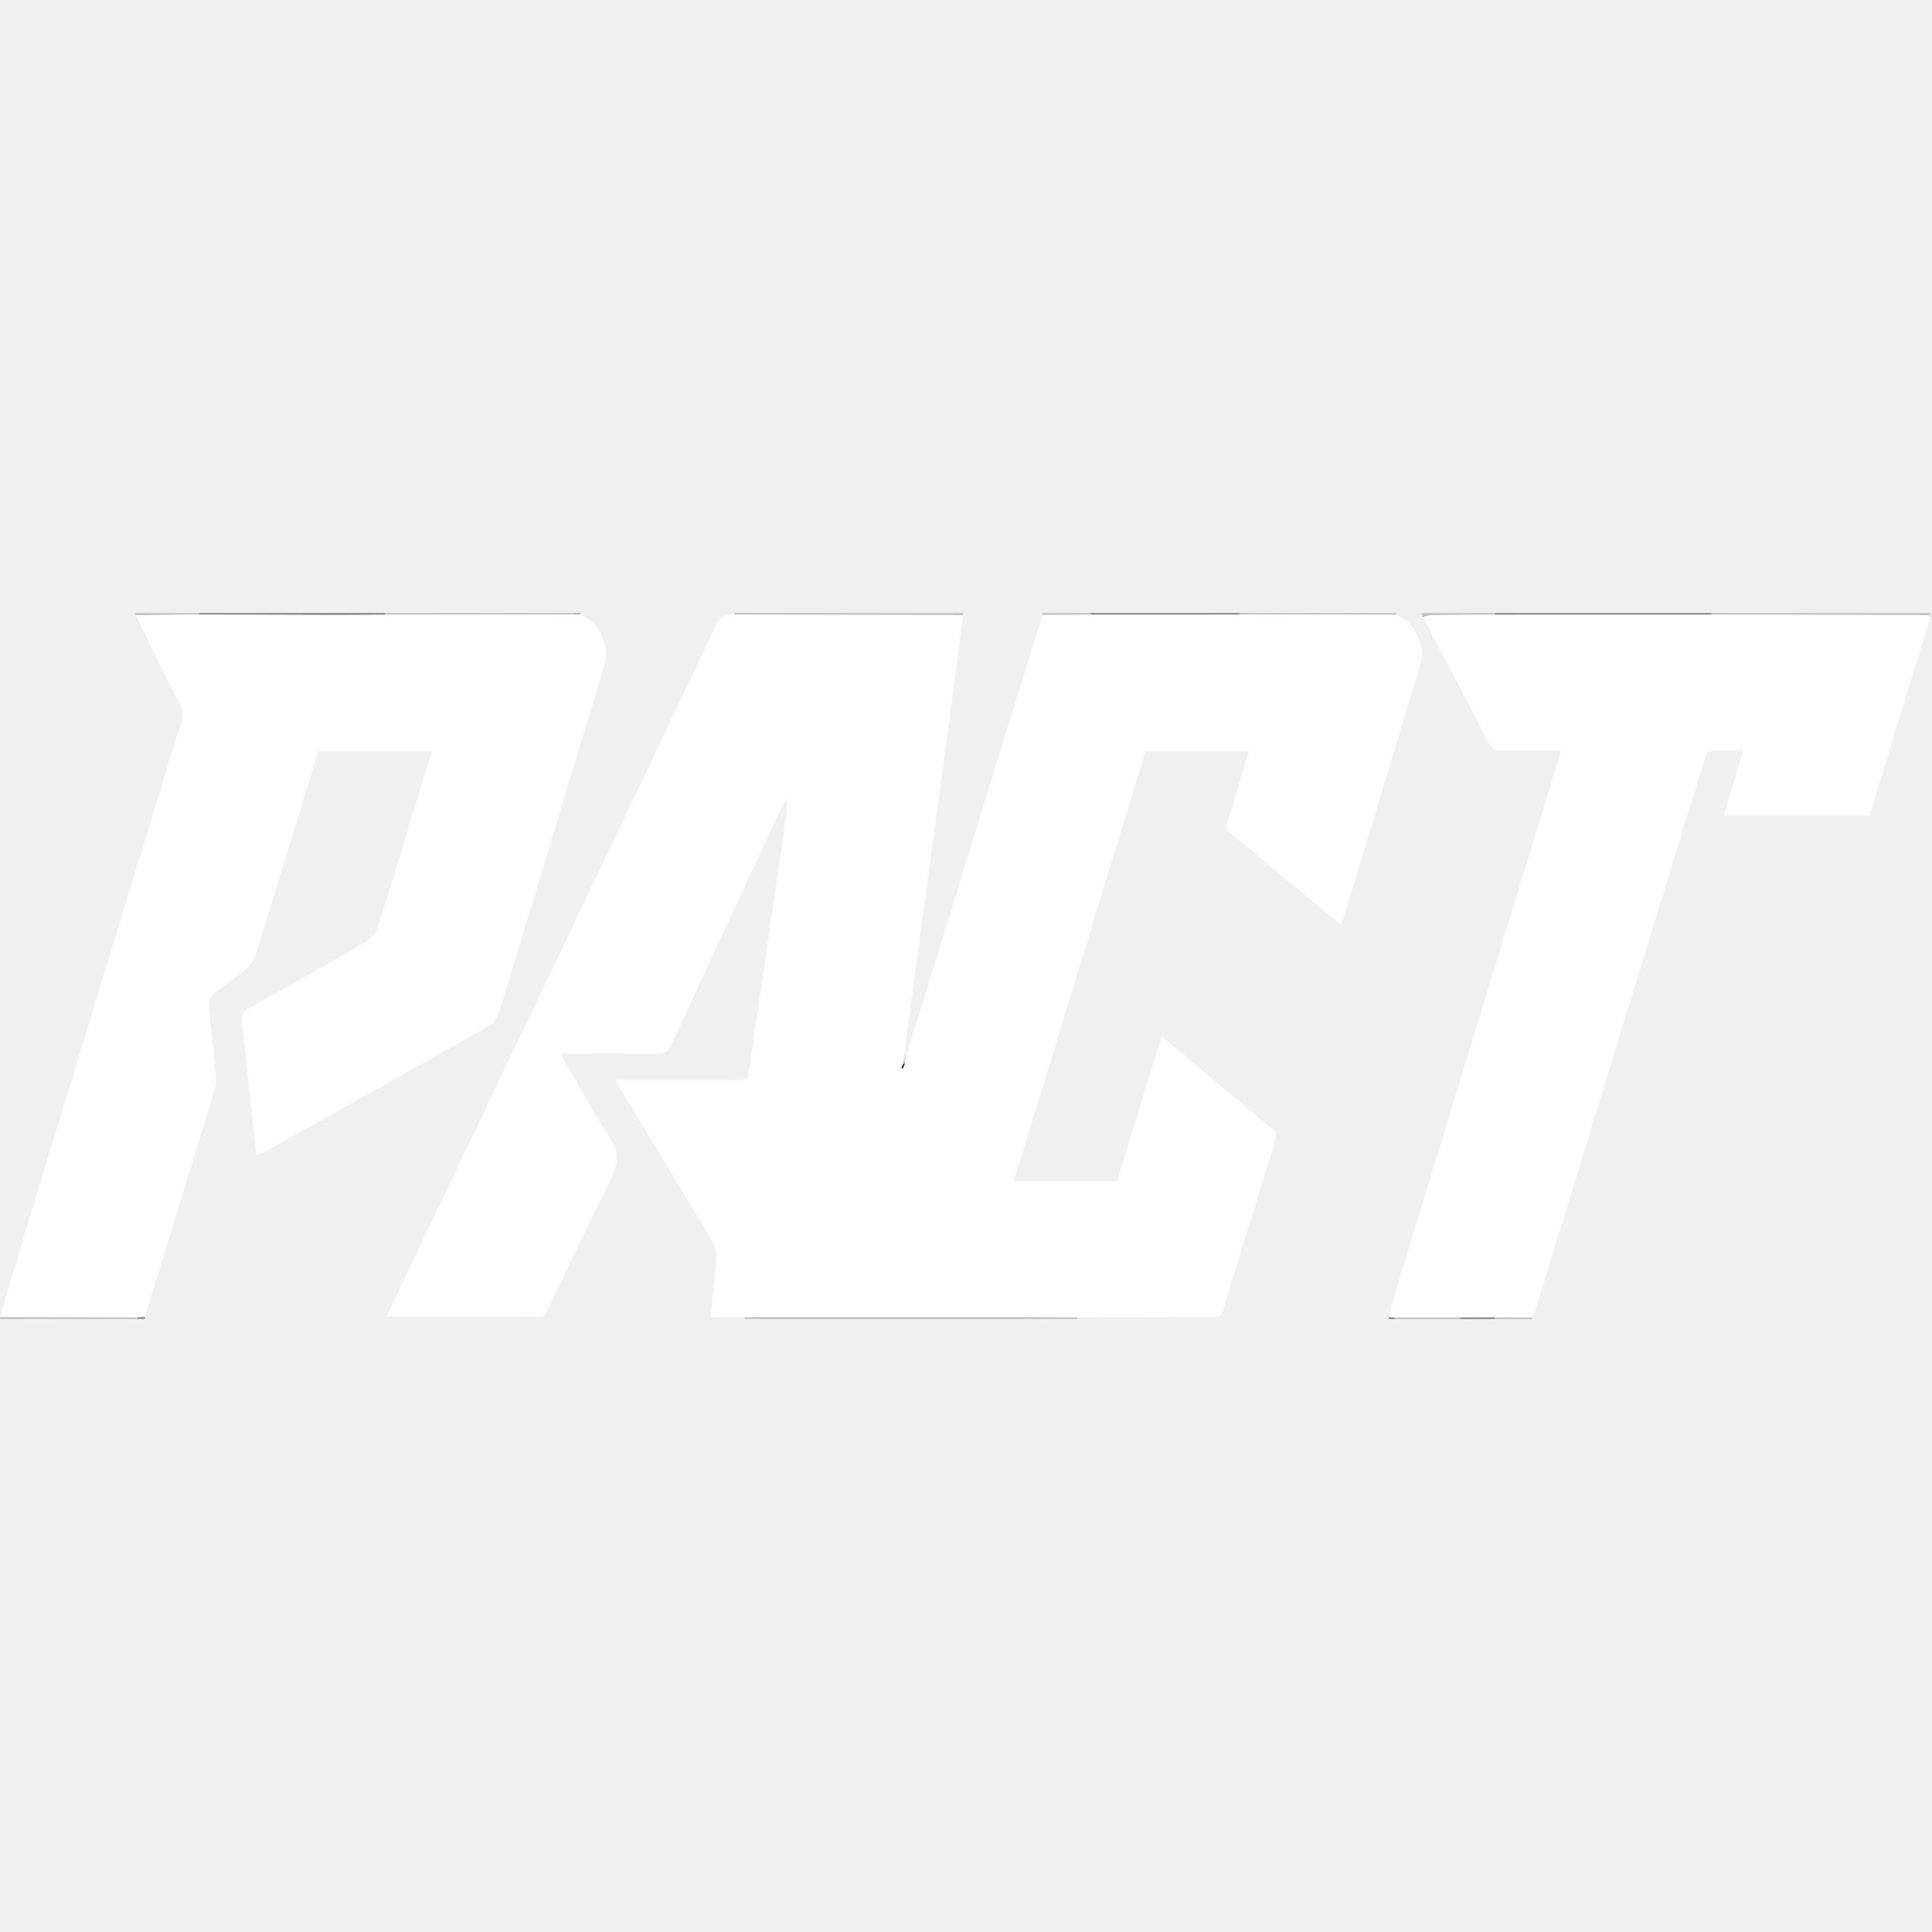
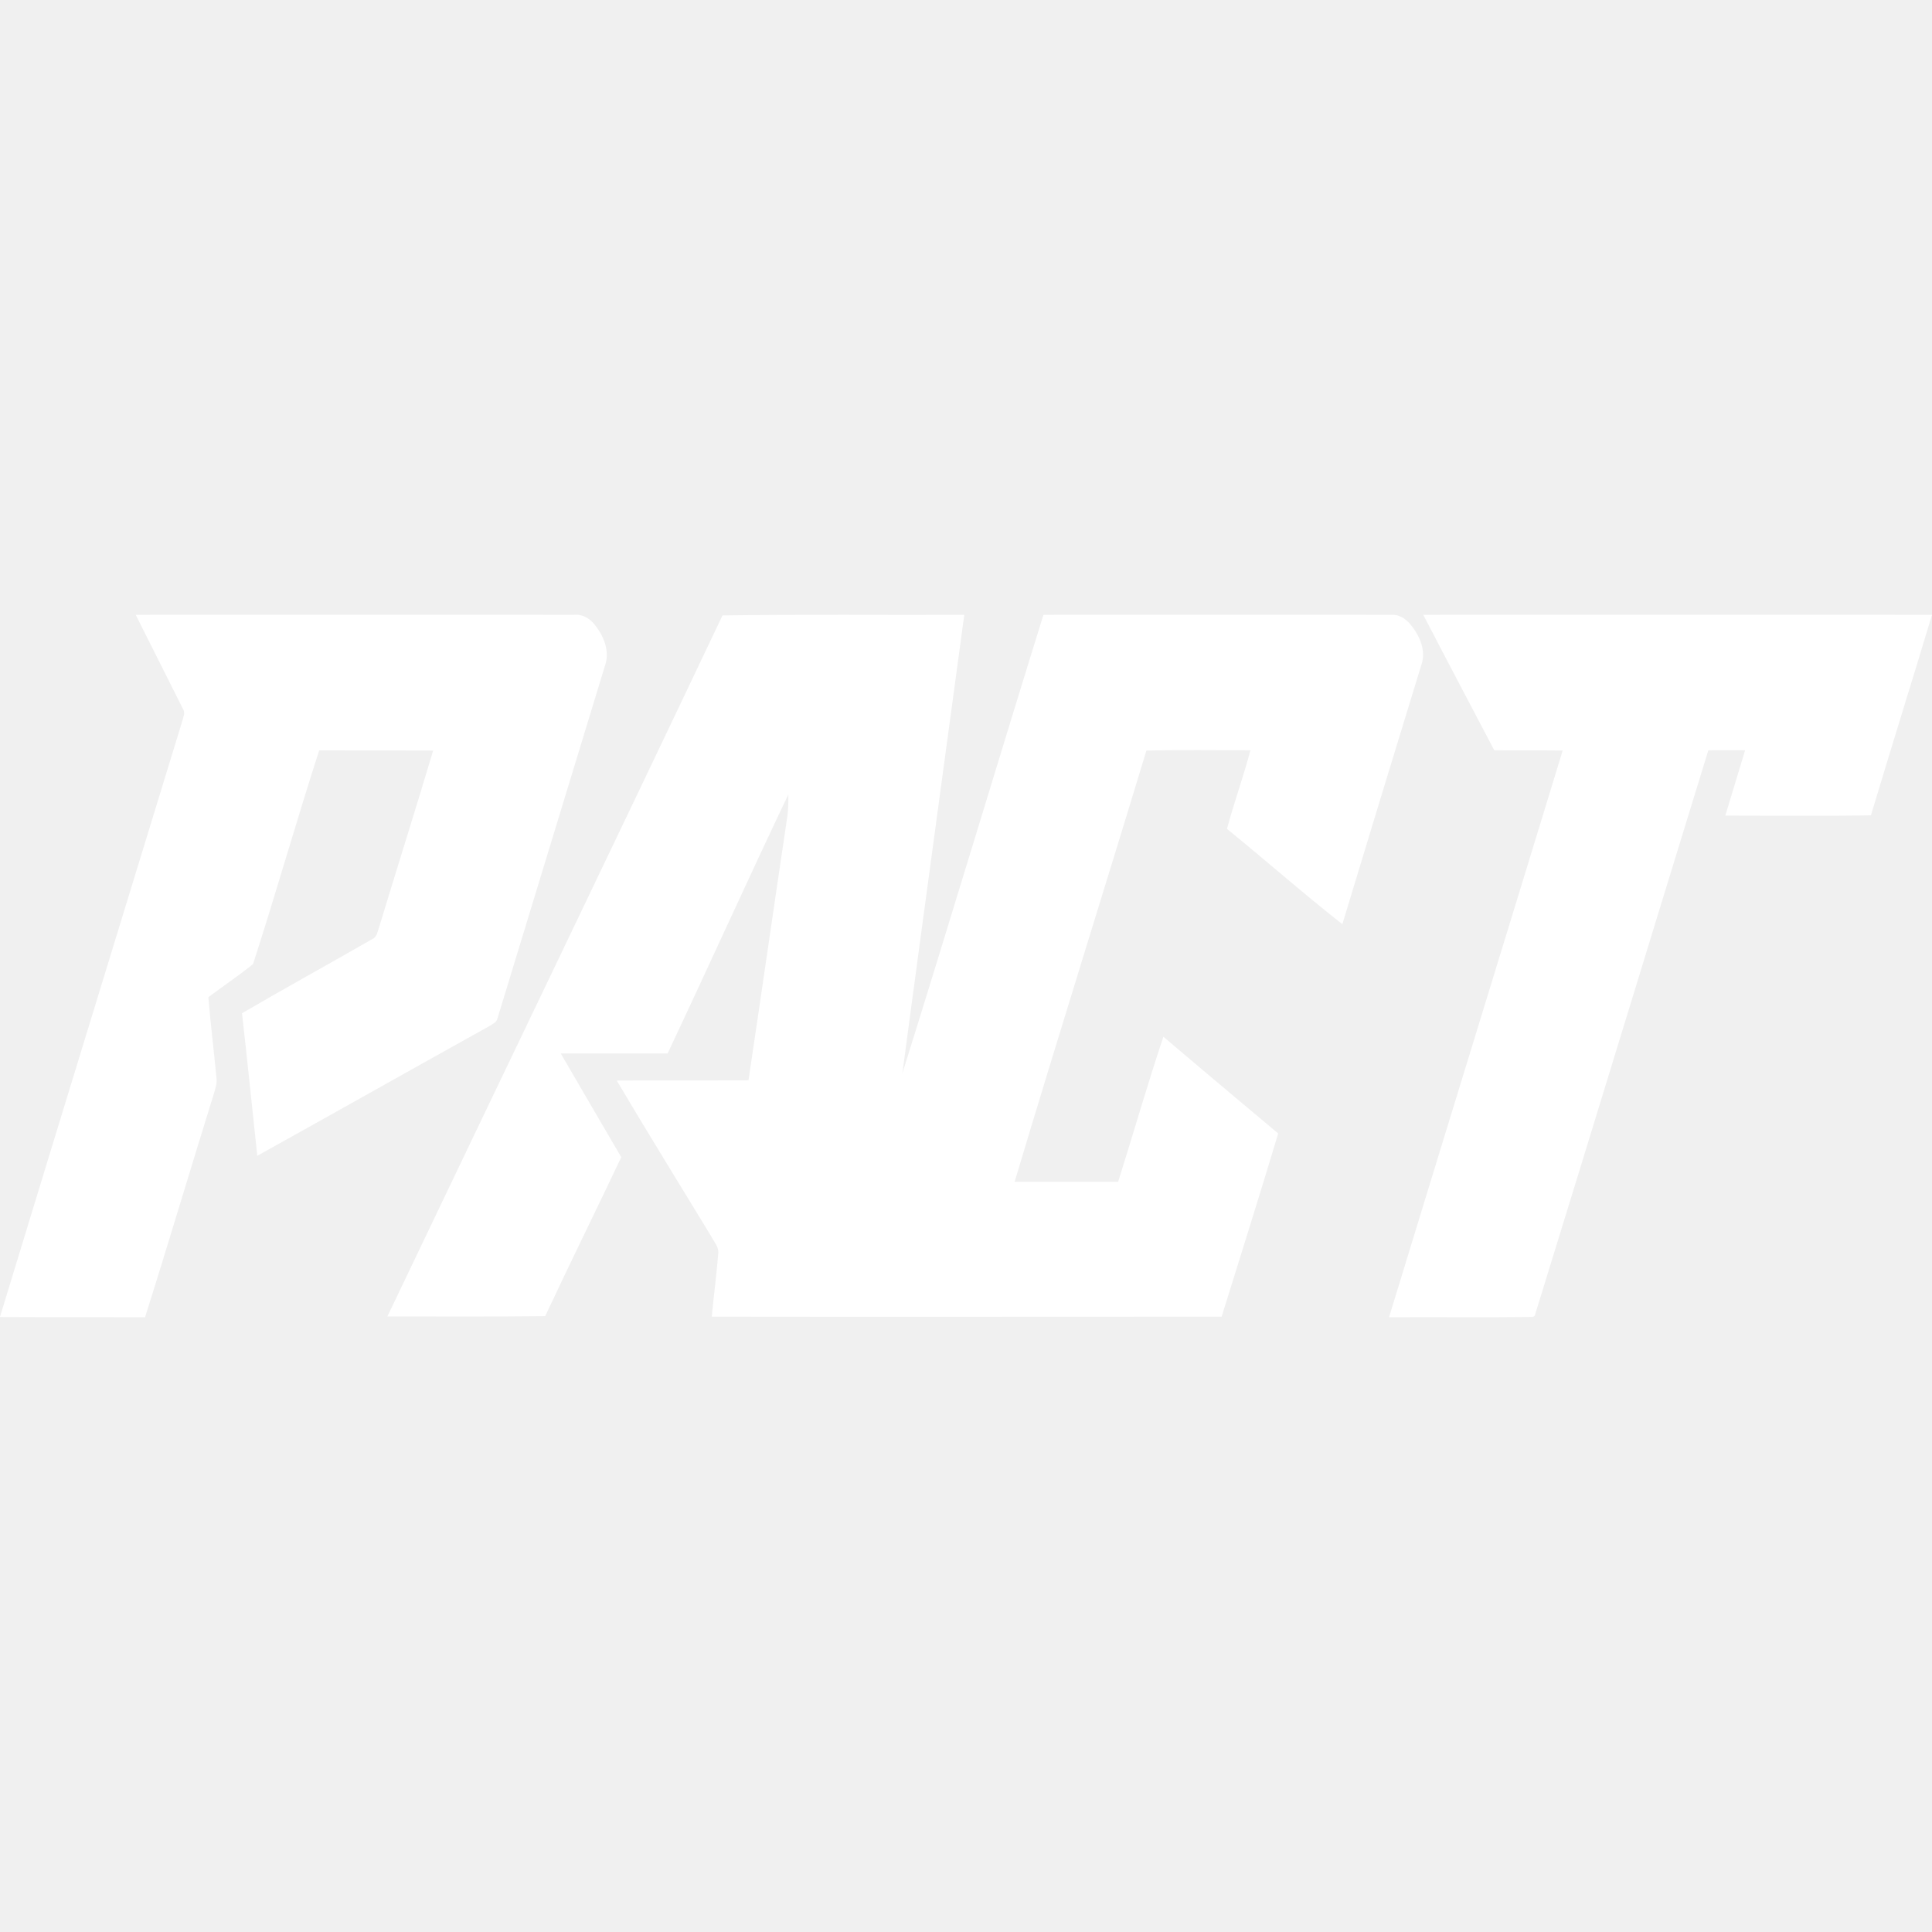
<svg xmlns="http://www.w3.org/2000/svg" version="1.1" id="Layer_1" x="0px" y="0px" width="64px" height="64px" viewBox="0 0 64 64" enable-background="new 0 0 64 64" xml:space="preserve">
  <g>
-     <g>
-       <path fill-rule="evenodd" clip-rule="evenodd" fill="#BEBEBE" d="M24.665,43.691c0-0.018-0.001-0.036-0.003-0.054    c0.117-0.003,0.234-0.01,0.351-0.01c3.015,0,6.031-0.001,9.046,0c0.543,0,1.086,0.008,1.629,0.012    c0.001,0.018-0.001,0.035-0.004,0.052C32.011,43.691,28.338,43.691,24.665,43.691z" />
-       <path fill-rule="evenodd" clip-rule="evenodd" fill="#BEBEBE" d="M31.904,20.309c-0.001,0.022-0.002,0.045-0.003,0.067    c-0.318-0.001-0.638-0.003-0.957-0.003c-2.201-0.004-4.402-0.007-6.604-0.011c0.002-0.018,0.003-0.036,0.003-0.054    C26.864,20.309,29.384,20.309,31.904,20.309z" />
-       <path fill-rule="evenodd" clip-rule="evenodd" fill="#BEBEBE" d="M56.696,20.309c2.413,0,4.826,0,7.239,0    c-0.001,0.023-0.002,0.048-0.003,0.071c-0.149-0.002-0.299-0.007-0.448-0.007c-2.261-0.004-4.521-0.007-6.783-0.011    C56.699,20.345,56.697,20.326,56.696,20.309z" />
-       <path fill-rule="evenodd" clip-rule="evenodd" fill="#7F7F7F" d="M56.696,20.309c0.001,0.018,0.003,0.036,0.005,0.054    c-2.395,0.001-4.789,0.002-7.184,0.002c0.005-0.018,0.006-0.037,0.004-0.056C51.913,20.309,54.305,20.309,56.696,20.309z" />
-       <path fill-rule="evenodd" clip-rule="evenodd" fill="#BEBEBE" d="M12.749,20.309c2.093,0,4.186,0,6.278,0    c0,0.017,0,0.033-0.001,0.05c-2.091,0.002-4.182,0.004-6.273,0.006C12.748,20.347,12.747,20.327,12.749,20.309z" />
-       <path fill-rule="evenodd" clip-rule="evenodd" fill="#7F7F7F" d="M12.749,20.309c-0.002,0.019-0.001,0.038,0.004,0.056    c-0.574,0.003-1.149,0.009-1.723,0.008c-1.479-0.003-2.958-0.009-4.437-0.014c-0.002-0.018,0-0.034,0.006-0.05    C8.648,20.309,10.699,20.309,12.749,20.309z" />
-       <path fill-rule="evenodd" clip-rule="evenodd" fill="#7F7F7F" d="M36.132,20.309c1.645,0,3.289,0,4.934,0    c-0.001,0.018,0.001,0.035,0.004,0.053c-1.646,0.001-3.294,0.002-4.941,0.003C36.133,20.347,36.135,20.327,36.132,20.309z" />
-       <path fill-rule="evenodd" clip-rule="evenodd" fill="#BEBEBE" d="M46.254,20.309c-0.002,0.02-0.001,0.038,0.003,0.057    c-1.624-0.003-3.247-0.006-4.871-0.009c0-0.016,0-0.032,0-0.048C43.008,20.309,44.631,20.309,46.254,20.309z" />
-       <path fill-rule="evenodd" clip-rule="evenodd" fill="#BEBEBE" d="M0,43.691c0-0.021,0-0.043,0-0.064    c1.515,0.003,3.03,0.006,4.545,0.009c0.004,0.019,0.005,0.037,0.003,0.056C3.032,43.691,1.516,43.691,0,43.691z" />
-       <path fill-rule="evenodd" clip-rule="evenodd" fill="#BEBEBE" d="M49.521,20.309c0.002,0.019,0.001,0.038-0.004,0.056    c-0.699,0.003-1.398,0.003-2.098,0.012c-0.096,0.001-0.19,0.042-0.286,0.065c-0.016-0.045-0.031-0.089-0.047-0.133    C47.898,20.309,48.71,20.309,49.521,20.309z" />
-       <path fill-rule="evenodd" clip-rule="evenodd" fill="#BEBEBE" d="M48.368,43.691c-0.726,0-1.452,0-2.178,0    c0.002-0.017,0.004-0.034,0.005-0.052c0.723,0,1.445,0,2.168,0C48.363,43.657,48.365,43.675,48.368,43.691z" />
-       <path fill-rule="evenodd" clip-rule="evenodd" fill="#BEBEBE" d="M6.599,20.309c-0.006,0.016-0.008,0.032-0.006,0.05    c-0.701,0.007-1.402,0.015-2.104,0.021c-0.001-0.023-0.003-0.048-0.005-0.071C5.189,20.309,5.894,20.309,6.599,20.309z" />
-       <path fill-rule="evenodd" clip-rule="evenodd" fill="#BEBEBE" d="M36.132,20.309c0.003,0.019,0.001,0.038-0.004,0.056    c-0.532,0.003-1.064,0.006-1.597,0.009c0-0.021-0.001-0.043-0.001-0.064C35.064,20.309,35.599,20.309,36.132,20.309z" />
-       <path fill-rule="evenodd" clip-rule="evenodd" fill="#BEBEBE" d="M50.742,43.639c0.001,0.018,0,0.035-0.004,0.053    c-0.405,0-0.811,0-1.217,0c-0.002-0.019-0.001-0.037,0.004-0.056C49.931,43.637,50.337,43.638,50.742,43.639z" />
-       <path fill-rule="evenodd" clip-rule="evenodd" fill="#7F7F7F" d="M49.525,43.636c-0.005,0.019-0.006,0.037-0.004,0.056    c-0.385,0-0.769,0-1.153,0c-0.003-0.017-0.005-0.034-0.005-0.052C48.751,43.639,49.138,43.637,49.525,43.636z" />
-       <path fill-rule="evenodd" clip-rule="evenodd" fill="#B9B9B9" d="M41.386,20.309c0,0.016,0,0.032,0,0.048    c-0.105,0.002-0.211,0.003-0.316,0.005c-0.003-0.018-0.005-0.035-0.004-0.053C41.172,20.309,41.278,20.309,41.386,20.309z" />
-       <path fill-rule="evenodd" clip-rule="evenodd" fill="#8A8A8A" d="M4.548,43.691c0.002-0.019,0.001-0.037-0.003-0.056    c0.084-0.005,0.169-0.009,0.253-0.014c0.002,0.023,0.004,0.047,0.006,0.069C4.719,43.691,4.634,43.691,4.548,43.691z" />
-       <path fill-rule="evenodd" clip-rule="evenodd" fill="#AFAFAF" d="M19.026,20.358c0.001-0.017,0.001-0.033,0.001-0.05    c0.064,0,0.128,0,0.192,0c-0.001,0.019,0,0.038,0.003,0.057C19.157,20.362,19.091,20.36,19.026,20.358z" />
-       <path fill-rule="evenodd" clip-rule="evenodd" fill="#7F7F7F" d="M46.195,43.64c-0.001,0.018-0.003,0.035-0.005,0.052    c-0.064,0-0.128,0-0.192,0c0-0.021-0.001-0.041-0.001-0.063C46.063,43.633,46.129,43.636,46.195,43.64z" />
-       <path fill-rule="evenodd" clip-rule="evenodd" fill="#D6D6D6" d="M63.933,20.38c0.001-0.023,0.002-0.048,0.003-0.071    c0.021,0.043,0.043,0.085,0.064,0.128l-0.026,0.003l-0.027-0.001C63.938,20.42,63.934,20.4,63.933,20.38z" />
-       <path fill-rule="evenodd" clip-rule="evenodd" fill="#FFFFFF" d="M41.069,20.361c0.105-0.002,0.211-0.003,0.316-0.005    c1.624,0.003,3.247,0.006,4.871,0.009c0.661,0.313,0.985,1.034,0.774,1.728c-0.837,2.758-1.675,5.517-2.513,8.274    c-0.024,0.078-0.053,0.154-0.093,0.271c-0.702-0.579-1.384-1.141-2.063-1.705c-0.525-0.437-1.043-0.882-1.573-1.312    c-0.144-0.116-0.187-0.213-0.127-0.4c0.247-0.769,0.472-1.545,0.713-2.343c-1.147,0-2.27,0-3.426,0    c-1.45,4.737-2.903,9.482-4.364,14.252c1.163,0,2.279,0,3.415,0c0.491-1.588,0.982-3.178,1.486-4.808    c0.762,0.642,1.484,1.25,2.206,1.859c0.481,0.405,0.958,0.816,1.447,1.212c0.141,0.113,0.167,0.21,0.115,0.378    c-0.587,1.878-1.171,3.756-1.739,5.64c-0.065,0.214-0.178,0.219-0.347,0.219c-1.493,0-2.987,0.006-4.481,0.01    c-0.543-0.004-1.086-0.012-1.629-0.012c-3.016-0.001-6.031,0-9.046,0c-0.117,0-0.234,0.007-0.351,0.01c-0.361,0-0.723,0-1.119,0    c0.068-0.652,0.148-1.271,0.188-1.894c0.013-0.208-0.028-0.453-0.133-0.629c-0.991-1.666-2.001-3.319-3.005-4.978    c-0.059-0.097-0.11-0.198-0.198-0.358c0.532,0,1.009,0,1.485,0c0.875,0,1.751-0.003,2.626,0.003    c0.171,0.001,0.263-0.021,0.293-0.229c0.413-2.859,0.838-5.716,1.256-8.574c0.023-0.157,0.003-0.319,0.003-0.544    c-0.074,0.141-0.129,0.234-0.175,0.332c-1.211,2.604-2.424,5.206-3.625,7.813c-0.113,0.245-0.237,0.339-0.518,0.333    c-1.042-0.021-2.084-0.009-3.174-0.009c0.553,0.948,1.047,1.879,1.624,2.755c0.328,0.498,0.311,0.89,0.048,1.405    c-0.731,1.43-1.404,2.889-2.094,4.34c-0.064,0.136-0.122,0.218-0.296,0.217c-1.666-0.007-3.331-0.004-5.042-0.004    c0.179-0.381,0.348-0.749,0.523-1.114c3.47-7.267,6.944-14.53,10.4-21.803c0.15-0.317,0.344-0.344,0.613-0.338    c2.202,0.004,4.403,0.007,6.604,0.011c0.319,0,0.639,0.002,0.957,0.003c-0.136,1.056-0.269,2.111-0.41,3.166    c-0.308,2.289-0.622,4.578-0.932,6.867c-0.185,1.361-0.366,2.723-0.546,4.083c-0.018,0.137-0.025,0.275-0.037,0.413    c-0.016,0.088-0.032,0.176-0.048,0.263c-0.003,0.022-0.006,0.045-0.009,0.067c-0.021,0.047-0.042,0.093-0.062,0.14    c0.018,0.008,0.036,0.016,0.054,0.023c0.023-0.056,0.046-0.111,0.068-0.167c0.005-0.021,0.002-0.043-0.006-0.063    c0.019-0.065,0.037-0.13,0.056-0.195c0.945-3.069,1.889-6.139,2.835-9.207c0.555-1.798,1.111-3.596,1.668-5.394    c0.532-0.003,1.064-0.006,1.597-0.009C37.775,20.363,39.423,20.362,41.069,20.361z" />
-       <path fill-rule="evenodd" clip-rule="evenodd" fill="#FFFFFF" d="M63.933,20.38c0.001,0.021,0.006,0.04,0.014,0.059    c-0.67,2.187-1.339,4.373-2.015,6.577c-1.597,0-3.193,0-4.83,0c0.214-0.715,0.424-1.413,0.647-2.158    c-0.384,0-0.741-0.016-1.095,0.014c-0.071,0.006-0.156,0.173-0.189,0.279c-0.652,2.114-1.297,4.231-1.946,6.347    c-1.213,3.955-2.427,7.91-3.644,11.864c-0.029,0.097-0.088,0.185-0.133,0.277c-0.405-0.001-0.812-0.002-1.217-0.003    c-0.388,0.001-0.774,0.003-1.162,0.004c-0.723,0-1.445,0-2.168,0c-0.066-0.004-0.133-0.007-0.198-0.011    c0.245-0.835,0.483-1.672,0.738-2.505c1.627-5.316,3.257-10.632,4.886-15.948c0.028-0.091,0.048-0.183,0.082-0.318    c-0.669,0-1.314-0.012-1.96,0.006c-0.225,0.006-0.334-0.071-0.436-0.268c-0.717-1.389-1.447-2.771-2.174-4.154    c0.096-0.023,0.19-0.064,0.286-0.065c0.699-0.009,1.398-0.009,2.098-0.012c2.395,0,4.789-0.001,7.184-0.002    c2.262,0.004,4.522,0.007,6.783,0.011C63.634,20.373,63.783,20.378,63.933,20.38z" />
-       <path fill-rule="evenodd" clip-rule="evenodd" fill="#FFFFFF" d="M19.026,20.358c0.065,0.002,0.131,0.004,0.197,0.007    c0.644,0.263,0.998,1.024,0.788,1.717c-0.976,3.218-1.955,6.435-2.932,9.651c-0.188,0.62-0.367,1.245-0.572,1.86    c-0.049,0.146-0.163,0.311-0.293,0.385c-2.529,1.43-5.065,2.847-7.601,4.266c-0.025,0.014-0.058,0.014-0.116,0.025    c-0.054-0.483-0.106-0.956-0.158-1.43c-0.106-0.976-0.206-1.951-0.321-2.925c-0.029-0.246,0.015-0.399,0.257-0.533    c1.294-0.716,2.581-1.447,3.858-2.192c0.164-0.096,0.322-0.286,0.379-0.466c0.591-1.876,1.161-3.759,1.736-5.641    c0.018-0.059,0.028-0.12,0.048-0.205c-1.253,0-2.485,0-3.747,0c-0.331,1.077-0.665,2.164-1,3.251    c-0.366,1.189-0.727,2.381-1.104,3.567c-0.048,0.149-0.157,0.302-0.28,0.4c-0.348,0.281-0.726,0.524-1.073,0.807    c-0.094,0.076-0.176,0.241-0.167,0.358c0.058,0.754,0.149,1.506,0.214,2.261c0.017,0.197,0.022,0.411-0.035,0.598    c-0.762,2.503-1.535,5.002-2.305,7.502c-0.084,0.005-0.169,0.009-0.253,0.014C3.031,43.633,1.516,43.63,0,43.627    c0.312-1.049,0.616-2.099,0.935-3.145c1.682-5.512,3.366-11.022,5.057-16.531c0.074-0.24,0.065-0.437-0.051-0.663    c-0.494-0.965-0.97-1.938-1.452-2.908c0.701-0.007,1.402-0.015,2.104-0.021c1.479,0.005,2.958,0.011,4.437,0.014    c0.574,0.001,1.149-0.005,1.723-0.008C14.844,20.362,16.935,20.36,19.026,20.358z" />
-       <path fill-rule="evenodd" clip-rule="evenodd" fill="#DEDEDE" d="M29.928,35.168c0.016-0.087,0.032-0.175,0.048-0.263    c0.018,0.022,0.035,0.046,0.052,0.068c-0.019,0.065-0.037,0.13-0.056,0.195C29.958,35.171,29.943,35.171,29.928,35.168z" />
-       <path fill-rule="evenodd" clip-rule="evenodd" fill="#393939" d="M29.979,35.231c-0.022,0.056-0.045,0.111-0.068,0.167    c-0.018-0.008-0.036-0.016-0.054-0.023c0.021-0.047,0.041-0.093,0.062-0.14l0.03,0.004L29.979,35.231z" />
-       <path fill-rule="evenodd" clip-rule="evenodd" fill="#AEAEAE" d="M29.979,35.231l-0.03,0.008l-0.03-0.004    c0.003-0.022,0.006-0.045,0.009-0.067c0.015,0.003,0.03,0.003,0.044,0.001C29.981,35.188,29.984,35.21,29.979,35.231z" />
-     </g>
+     <path fill="#FFFFFF" d="M4.496,20.367c4.843-0.009,9.686,0,14.529,0c0.281-0.028,0.525,0.131,0.684,0.337   c0.29,0.365,0.496,0.862,0.337,1.33c-1.19,3.906-2.379,7.813-3.569,11.71c-0.028,0.122-0.15,0.169-0.244,0.234   c-2.576,1.433-5.133,2.876-7.71,4.309c-0.169-1.574-0.328-3.148-0.506-4.721c1.424-0.834,2.876-1.63,4.309-2.454   c0.169-0.066,0.178-0.262,0.234-0.403c0.59-1.948,1.208-3.897,1.789-5.845c-1.255-0.009-2.511,0-3.775-0.009   c-0.759,2.351-1.433,4.74-2.192,7.082c-0.478,0.384-0.993,0.731-1.48,1.096c0.075,0.899,0.187,1.808,0.272,2.707   c0.019,0.169-0.047,0.337-0.094,0.506c-0.768,2.464-1.499,4.937-2.276,7.391c-1.602-0.009-3.204,0-4.806-0.009   c2.005-6.585,4.028-13.162,6.042-19.747c0.028-0.122,0.103-0.262,0.028-0.384C5.546,22.456,5.021,21.417,4.496,20.367z" />
+     <path fill="#FFFFFF" d="M23.934,20.386c2.67-0.037,5.34-0.009,8.009-0.019c-0.684,5.068-1.377,10.126-2.052,15.194   c1.583-5.059,3.101-10.126,4.674-15.194c3.841-0.009,7.691,0,11.532,0c0.244-0.019,0.468,0.131,0.618,0.309   c0.3,0.356,0.534,0.862,0.375,1.33c-0.881,2.867-1.752,5.733-2.623,8.609c-1.302-1.021-2.539-2.117-3.822-3.157   c0.234-0.871,0.543-1.724,0.778-2.604c-1.152,0-2.295-0.019-3.447,0.009c-1.443,4.768-2.941,9.518-4.365,14.286   c1.143,0,2.286,0,3.429,0c0.506-1.602,0.965-3.213,1.499-4.806c1.265,1.077,2.529,2.136,3.803,3.204   c-0.609,2.033-1.246,4.047-1.874,6.07c-5.63,0-11.26,0.009-16.89,0c0.066-0.693,0.159-1.396,0.215-2.089   c0.028-0.225-0.15-0.403-0.244-0.59c-1.04-1.714-2.098-3.419-3.119-5.143c1.452-0.009,2.904,0,4.365-0.009   c0.431-2.885,0.843-5.77,1.274-8.656c0.047-0.272,0.047-0.543,0.047-0.815c-1.358,2.848-2.651,5.724-4,8.581   c-1.18,0-2.361,0-3.541,0c0.665,1.152,1.34,2.295,2.005,3.438c-0.834,1.761-1.696,3.504-2.52,5.265   c-1.742,0.019-3.485,0.009-5.227,0.009C16.525,35.871,20.253,28.143,23.934,20.386z" />
+     <path fill="#FFFFFF" d="M47.148,20.367c5.621-0.009,11.232,0,16.852,0c-0.665,2.211-1.358,4.422-2.023,6.642   c-1.611,0.028-3.222,0.009-4.824,0.009c0.215-0.721,0.44-1.443,0.656-2.164c-0.403-0.009-0.815,0-1.218,0   c-1.92,6.239-3.822,12.487-5.752,18.735l-0.066,0.037c-1.583,0.019-3.176,0-4.759,0.009c1.911-6.258,3.841-12.515,5.752-18.773   c-0.759-0.009-1.518,0-2.267-0.009C48.712,23.356,47.925,21.866,47.148,20.367z" />
  </g>
</svg>
